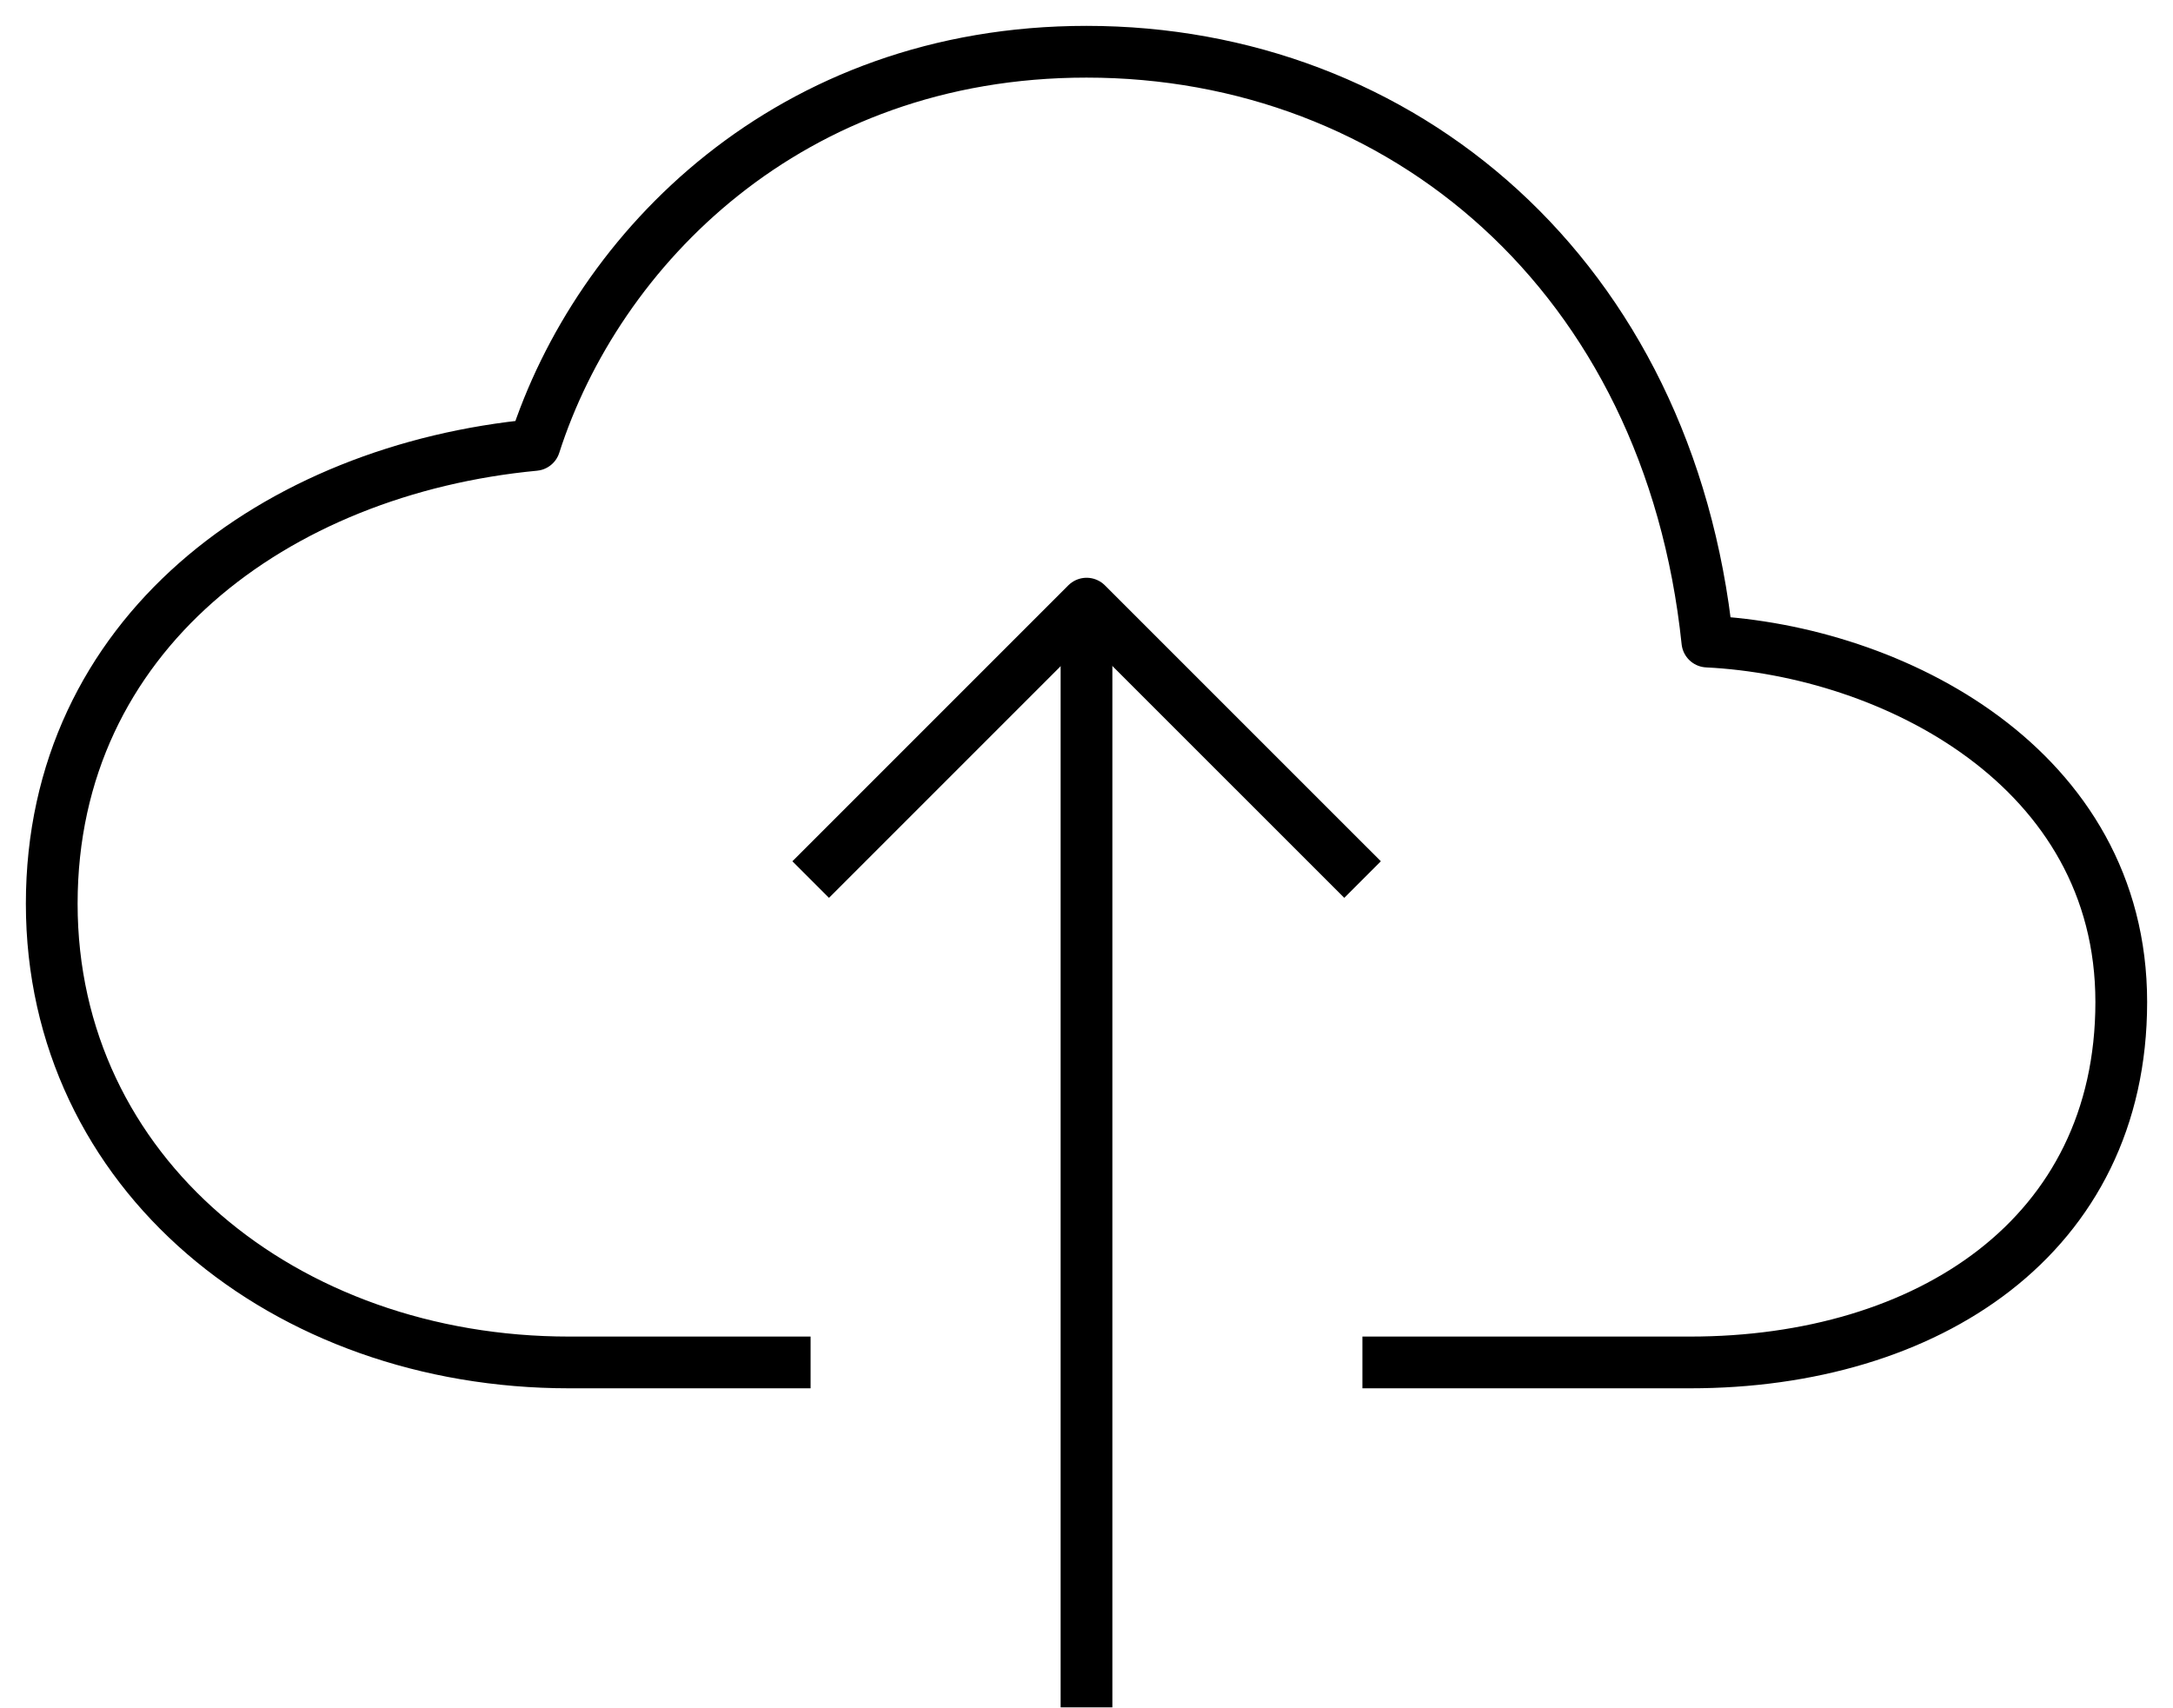
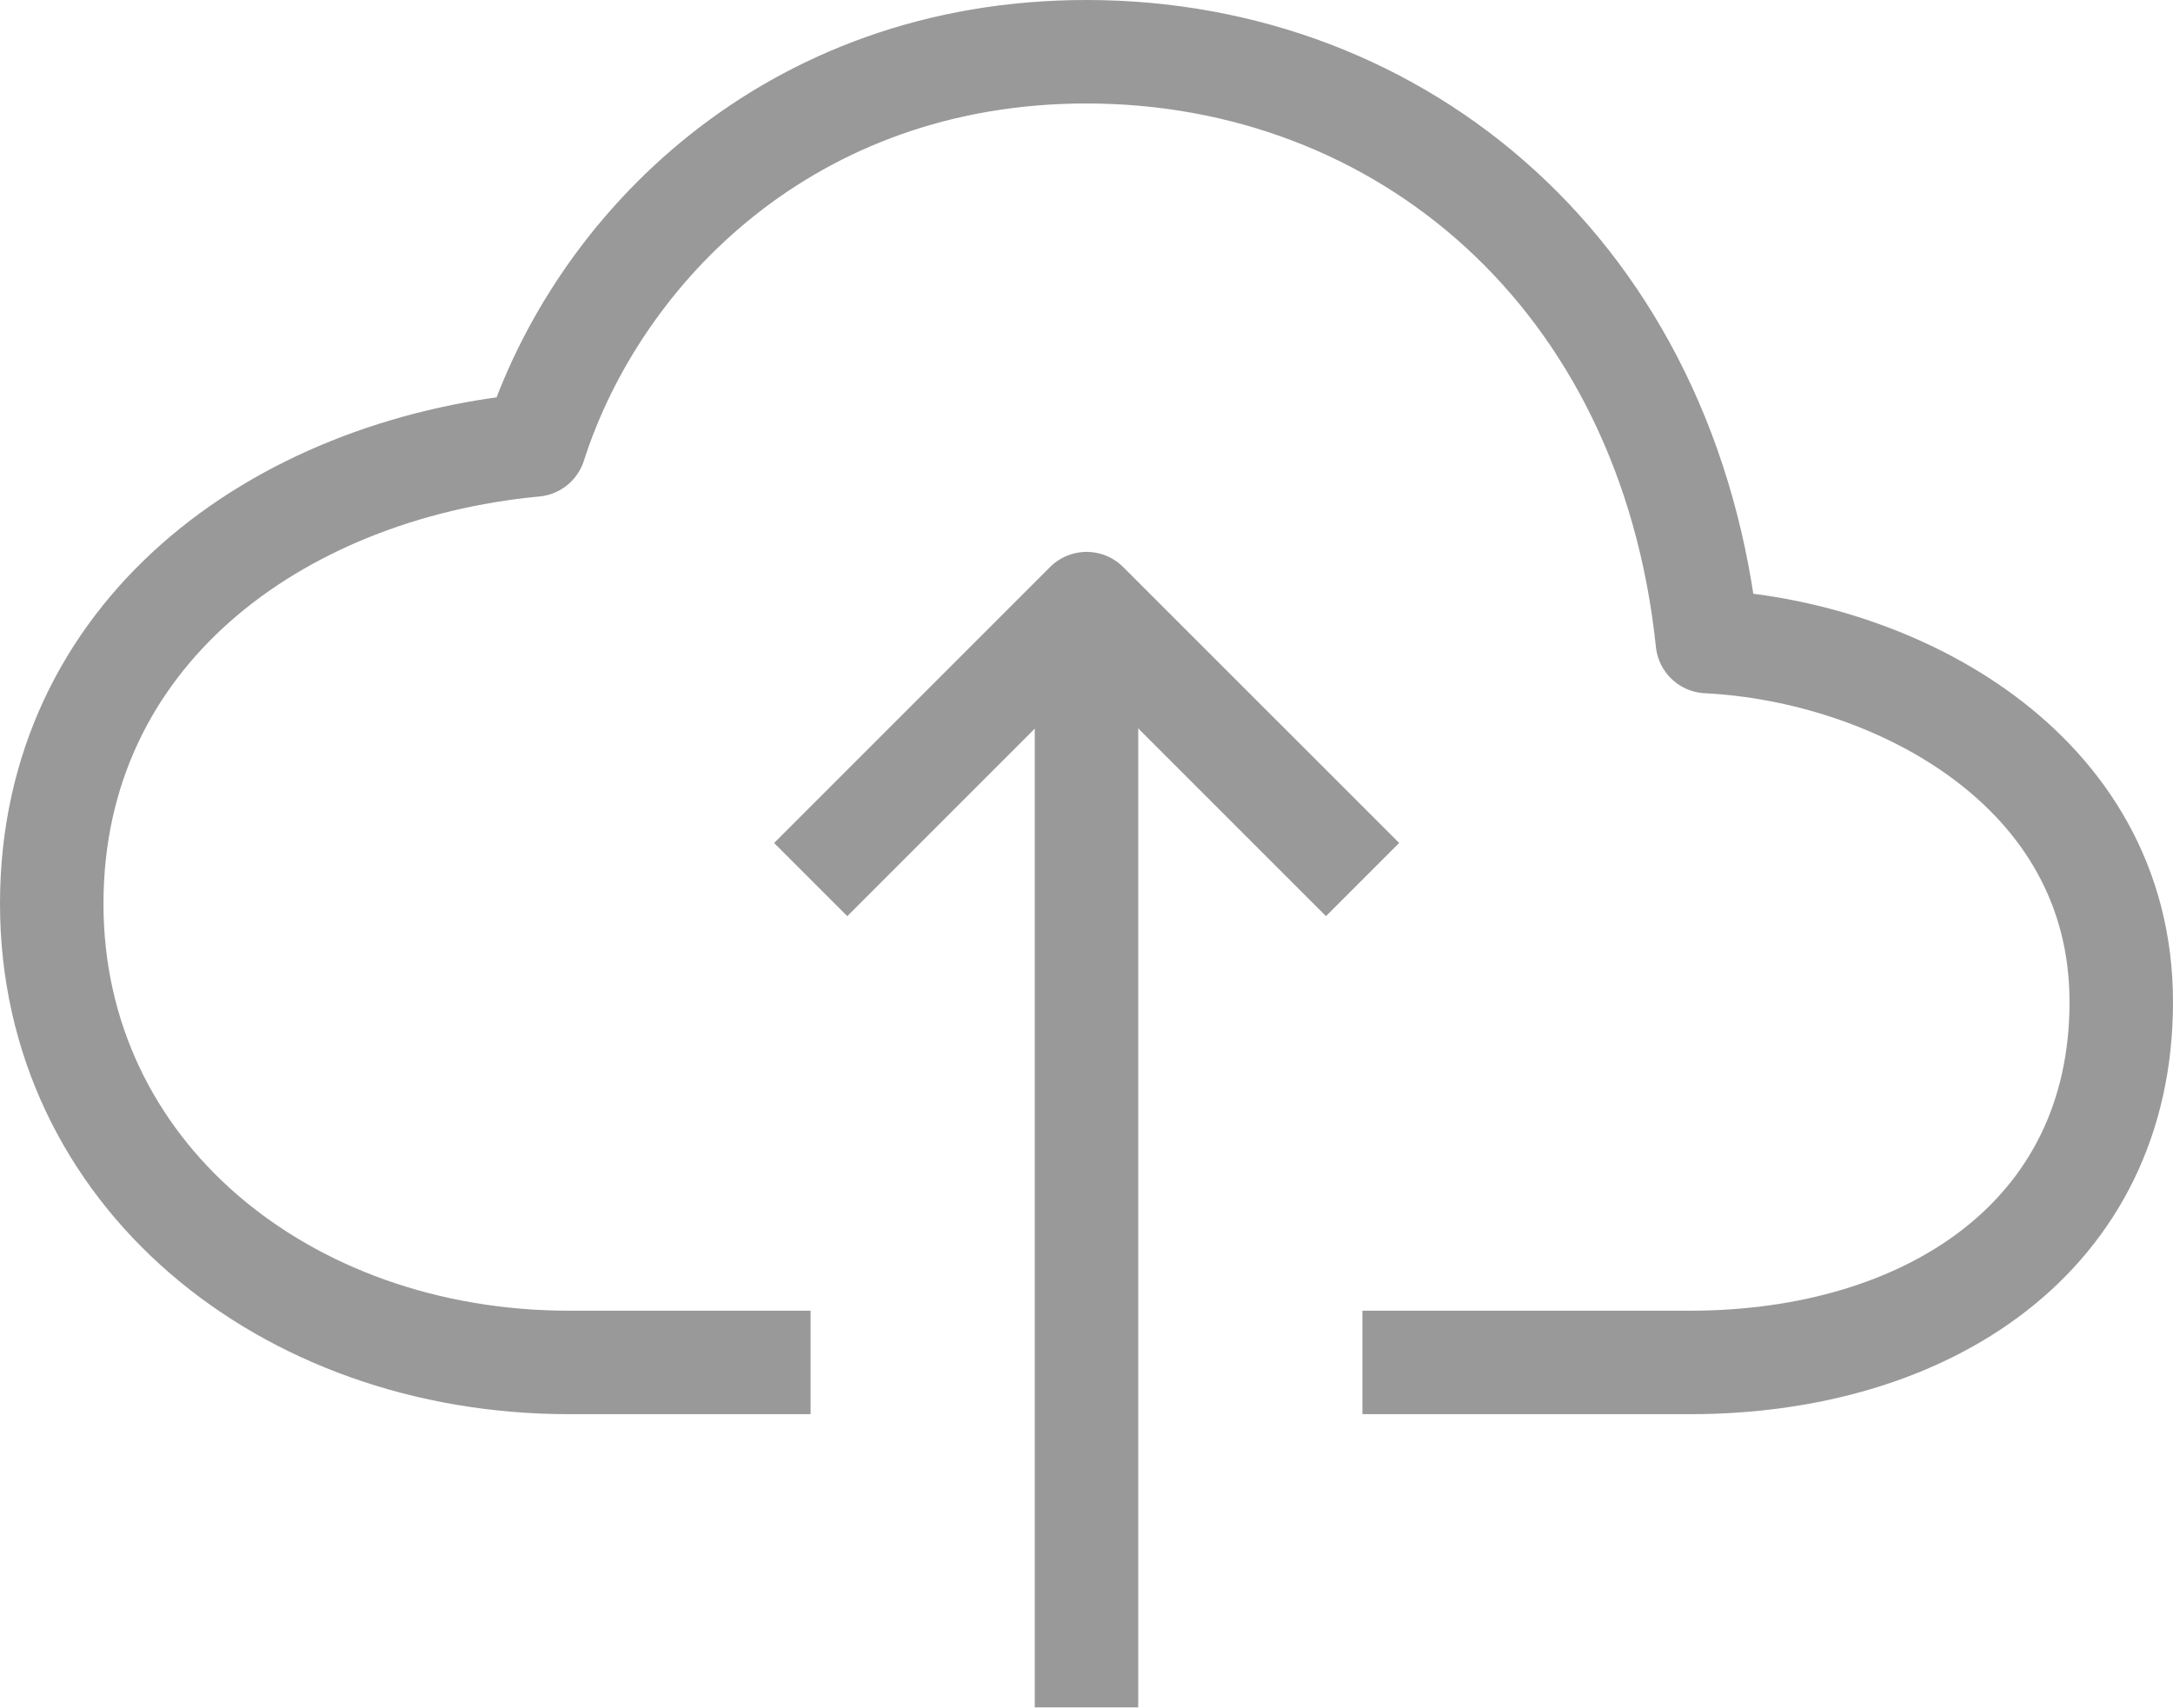
<svg xmlns="http://www.w3.org/2000/svg" width="42" height="33" viewBox="0 0 42 33" fill="none">
-   <path d="M26.333 26.333H32.667C37.25 26.333 41 23.899 41 19.367C41 14.834 36.583 12.578 33 12.4C32.259 5.312 27.083 1 21 1C15.25 1 11.547 4.816 10.333 8.6C5.333 9.075 1 12.257 1 17.467C1 22.677 5.5 26.333 11 26.333H15.667" stroke="black" stroke-linejoin="round" />
-   <path d="M26.336 17L21.002 11.667L15.669 17" stroke="black" stroke-linejoin="round" />
-   <path d="M21 33L21 12" stroke="black" stroke-linejoin="round" />
+   <g opacity="0.4">
+     <path d="M26.333 26.333H32.667C37.25 26.333 41 23.899 41 19.367C41 14.834 36.583 12.578 33 12.4C32.259 5.312 27.083 1 21 1C15.25 1 11.547 4.816 10.333 8.6C5.333 9.075 1 12.257 1 17.467C1 22.677 5.5 26.333 11 26.333H15.667" stroke="black" stroke-width="2" stroke-linejoin="round" />
+     <path d="M26.336 17L21.002 11.667L15.669 17" stroke="black" stroke-width="2" stroke-linejoin="round" />
+     <path d="M21 33L21 12" stroke="black" stroke-width="2" stroke-linejoin="round" />
+   </g>
</svg>
